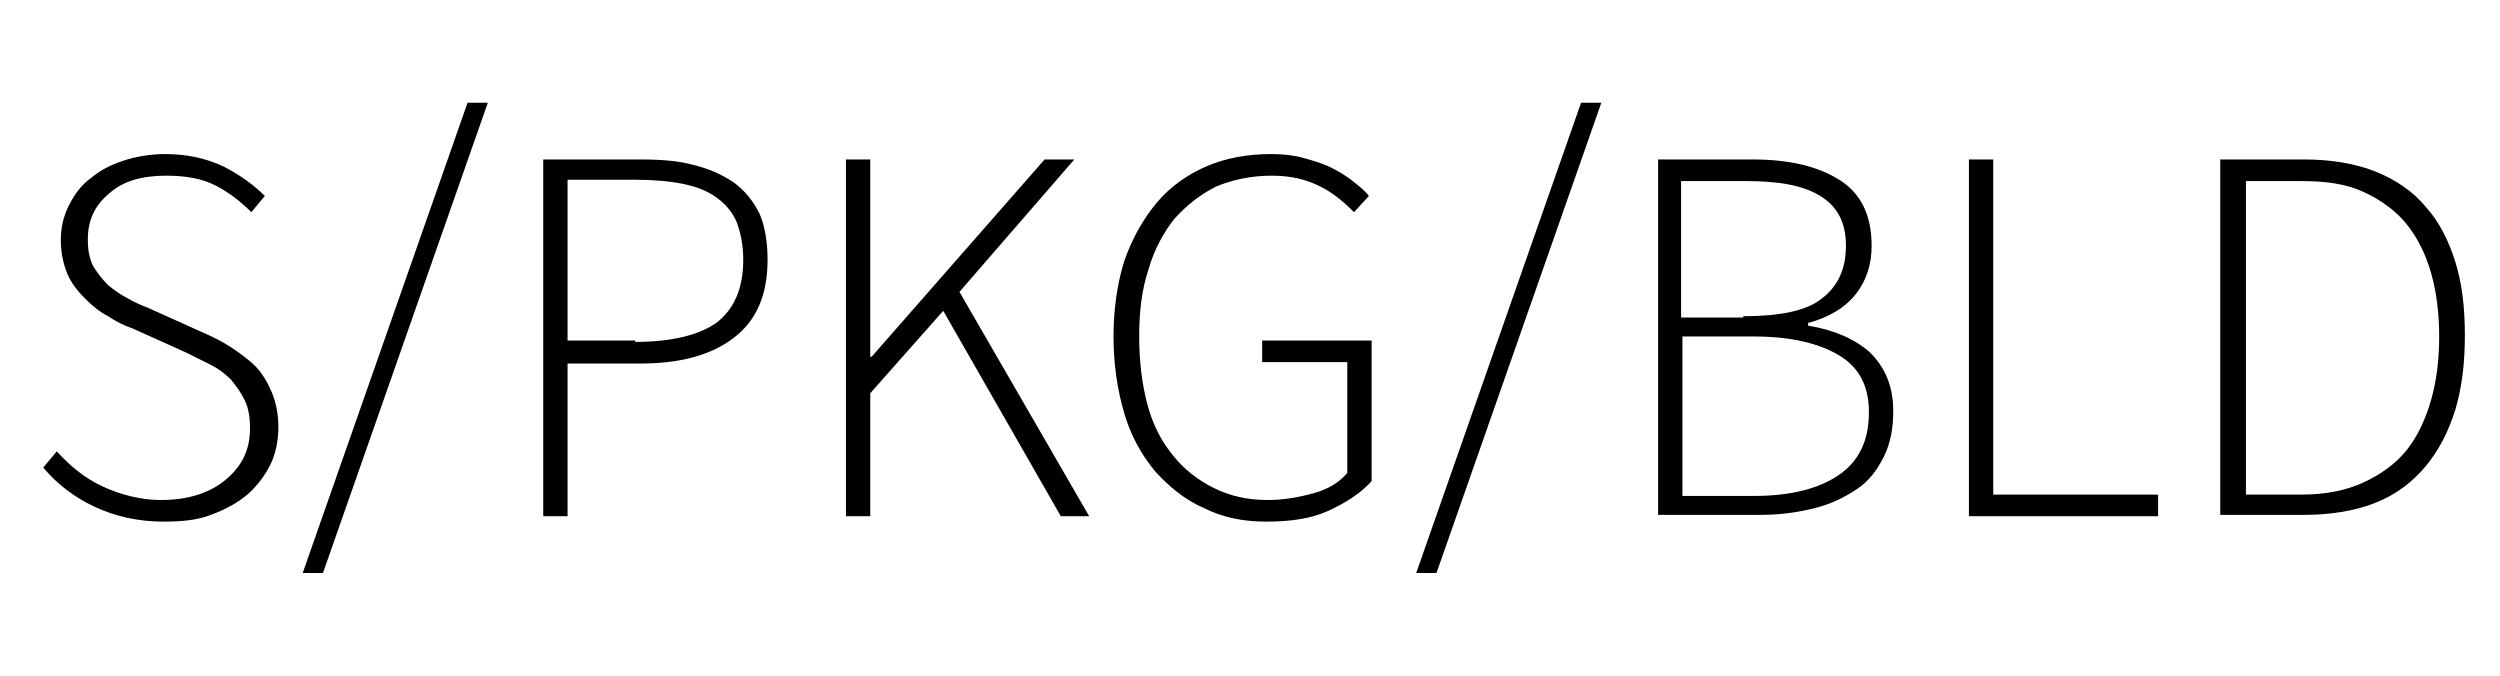
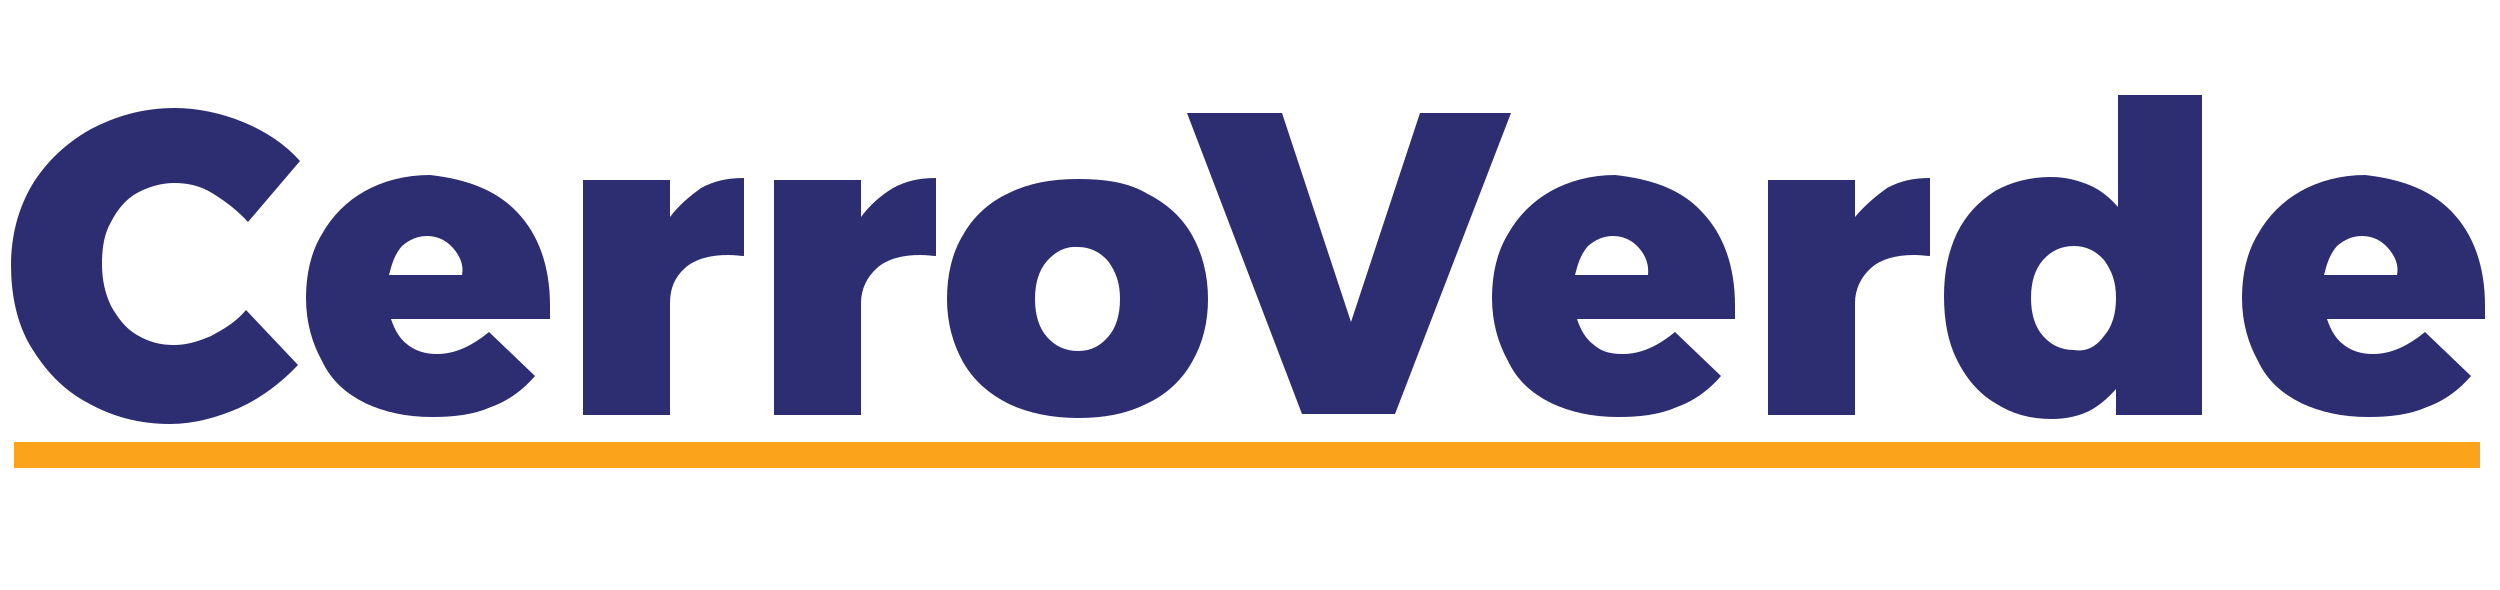
- <svg xmlns="http://www.w3.org/2000/svg" viewBox="0 0 185 50">
-   <path d="M4.2 33.4c1 1.1 2.1 2 3.4 2.6 1.3.6 2.8 1 4.3 1 2 0 3.6-.5 4.8-1.5 1.2-1 1.8-2.2 1.8-3.8 0-.8-.1-1.5-.4-2.1-.3-.6-.6-1-1-1.5-.4-.4-.9-.8-1.5-1.1l-1.8-.9-4-1.8c-.6-.2-1.2-.5-1.8-.9-.6-.3-1.2-.8-1.7-1.3S5.3 21 5 20.3s-.5-1.6-.5-2.5c0-1 .2-1.8.6-2.6.4-.8.9-1.5 1.6-2 .7-.6 1.5-1 2.4-1.3.9-.3 2-.5 3.1-.5 1.6 0 3 .3 4.3.9 1.2.6 2.3 1.4 3.1 2.2l-1 1.2c-.8-.8-1.7-1.5-2.7-2-1-.5-2.2-.7-3.6-.7-1.8 0-3.2.4-4.2 1.3-1.1.9-1.6 2-1.6 3.4 0 .8.1 1.4.4 2 .3.5.7 1 1.1 1.4.5.4.9.7 1.5 1 .5.3 1 .5 1.5.7l4 1.8c.7.3 1.5.7 2.1 1.1s1.3.9 1.8 1.4c.5.5.9 1.2 1.2 1.9.3.7.5 1.6.5 2.6s-.2 2-.6 2.8-1 1.6-1.7 2.2c-.7.6-1.6 1.1-2.7 1.5-1 .4-2.2.5-3.5.5-1.9 0-3.6-.4-5.1-1.1-1.5-.7-2.8-1.7-3.8-2.9l1-1.2zM34.6 7.6h1.5L23.9 42.4h-1.5L34.6 7.6zm5.6 4.2h7.2c1.5 0 2.8.1 3.9.4 1.2.3 2.1.7 3 1.3.8.6 1.4 1.3 1.9 2.3.4.9.6 2.1.6 3.4 0 2.6-.8 4.5-2.5 5.8-1.7 1.3-4 1.9-6.9 1.9H42v11.3h-1.8V11.8zM47 25.3c2.7 0 4.7-.5 6-1.4 1.3-1 2-2.5 2-4.7 0-1.1-.2-2-.5-2.8-.3-.7-.8-1.3-1.5-1.8s-1.5-.8-2.5-1c-1-.2-2.2-.3-3.5-.3h-5v11.9h5zm15.6-13.5h1.8v14.6h.1l12.8-14.6h2.2L71 21.6l9.6 16.6h-2.1L69.8 23l-5.4 6.1v9.1h-1.8V11.8zm19.8 13.1c0-2.1.3-4 .8-5.6.6-1.7 1.4-3.1 2.4-4.3 1-1.2 2.3-2.1 3.7-2.7 1.4-.6 3-.9 4.8-.9.9 0 1.7.1 2.4.3.7.2 1.4.4 2 .7.6.3 1.1.6 1.6 1s.9.7 1.2 1.1l-1.1 1.2c-.7-.7-1.5-1.4-2.5-1.9s-2.1-.8-3.6-.8-2.9.3-4.1.8c-1.2.6-2.2 1.4-3.1 2.4-.8 1-1.5 2.3-1.9 3.7-.5 1.5-.7 3.1-.7 5 0 1.8.2 3.5.6 5 .4 1.5 1 2.7 1.9 3.8.8 1 1.8 1.8 3 2.4 1.2.6 2.5.9 4 .9 1.2 0 2.3-.2 3.4-.5s1.9-.8 2.5-1.5v-8.2h-6.3v-1.6h8.1v10.4c-.8.9-1.9 1.6-3.2 2.2-1.3.6-2.9.8-4.6.8-1.7 0-3.2-.3-4.6-1-1.4-.6-2.6-1.6-3.6-2.7-1-1.2-1.8-2.6-2.3-4.3-.5-1.7-.8-3.6-.8-5.7zM117 7.6h1.5l-12.2 34.8h-1.5L117 7.6zm5.6 4.2h7.1c2.7 0 4.8.5 6.4 1.5 1.6 1 2.4 2.6 2.4 4.9 0 1.4-.4 2.6-1.2 3.6-.8 1-2 1.7-3.5 2.1v.2c1.9.3 3.5 1 4.6 2 1.1 1.1 1.7 2.5 1.7 4.3 0 1.3-.2 2.4-.7 3.4-.5 1-1.1 1.8-2 2.4-.9.6-1.9 1.1-3.1 1.4-1.2.3-2.5.5-4 .5h-7.6V11.8zm6.4 11.6c2.7 0 4.7-.4 5.8-1.3 1.2-.9 1.8-2.2 1.8-3.9 0-1.7-.6-2.9-1.9-3.7-1.3-.8-3.1-1.1-5.5-1.1h-4.8v10.1h4.6zm.8 13.3c2.6 0 4.7-.5 6.2-1.5s2.3-2.5 2.3-4.7c0-1.9-.7-3.3-2.2-4.2-1.5-.9-3.6-1.4-6.3-1.4h-5.3v11.8h5.3zm15.9-24.9h1.8v24.8h12.2v1.6h-14V11.8zm18.7 0h6.1c2 0 3.8.3 5.3.9 1.5.6 2.8 1.5 3.7 2.6 1 1.1 1.7 2.5 2.2 4.1.5 1.6.7 3.4.7 5.4s-.2 3.8-.7 5.5c-.5 1.6-1.2 3-2.2 4.2-1 1.2-2.2 2.1-3.7 2.7-1.5.6-3.3.9-5.3.9h-6.2V11.8zm5.9 24.8c1.8 0 3.3-.3 4.6-.9 1.3-.6 2.4-1.4 3.2-2.4s1.4-2.3 1.8-3.7c.4-1.4.6-3 .6-4.7 0-1.7-.2-3.3-.6-4.7-.4-1.4-1-2.6-1.8-3.6s-1.9-1.8-3.2-2.4c-1.3-.6-2.8-.8-4.6-.8h-4.1v23.2h4.1z" />
+ <svg xmlns="http://www.w3.org/2000/svg" version="1.1" id="Layer_1" x="0px" y="0px" viewBox="0 0 250 59" style="enable-background:new 0 0 250 59;" xml:space="preserve">
+   <style type="text/css">
+ 	.st0{fill:#2D2D72;}
+ 	.st1{fill:none;stroke:#FAA31B;stroke-width:2.61;stroke-miterlimit:10;}
+ </style>
+   <g>
+     <path class="st0" d="M21.2,19.3c-1.3-0.8-2.6-1-3.8-1c-1.3,0-2.6,0.4-3.7,1s-2,1.7-2.6,2.9c-0.7,1.2-0.9,2.6-0.9,4.2   c0,1.6,0.3,2.9,0.9,4.2c0.7,1.2,1.4,2.2,2.6,2.9c1.2,0.7,2.3,1,3.7,1c1.2,0,2.3-0.3,3.7-0.9c1.3-0.7,2.5-1.4,3.5-2.6l5.2,5.5   c-1.7,1.8-3.7,3.3-5.9,4.3c-2.3,1-4.6,1.6-6.9,1.6c-3,0-5.7-0.7-8.2-2.1c-2.5-1.3-4.3-3.3-5.7-5.6c-1.4-2.3-2-5.2-2-8.2   c0-2.9,0.7-5.6,2.1-8c1.4-2.3,3.4-4.2,5.9-5.6c2.5-1.3,5.2-2.1,8.4-2.1c2.2,0,4.6,0.5,6.8,1.4s4.2,2.2,5.7,3.9l-5.2,6.1   C23.7,21,22.5,20.1,21.2,19.3z" />
+     <path class="st0" d="M51.7,21.2c2.1,2.2,3.3,5.3,3.3,9.4c0,0.7,0,1,0,1.3H39.1c0.4,1.2,0.9,2,1.7,2.6s1.7,0.9,2.9,0.9   c1.8,0,3.5-0.8,5.2-2.2l4.6,4.4c-1.2,1.4-2.7,2.5-4.4,3.1c-1.8,0.8-3.8,1-5.9,1c-2.6,0-4.8-0.5-6.7-1.4c-2-1-3.4-2.3-4.3-4.2   c-1-1.8-1.6-3.9-1.6-6.3s0.5-4.6,1.6-6.4c1-1.8,2.5-3.3,4.3-4.3c1.8-1,4-1.6,6.5-1.6C46.5,17.9,49.5,18.9,51.7,21.2z M45.3,24.8   c-0.7-0.8-1.6-1.2-2.6-1.2s-1.8,0.4-2.5,1c-0.7,0.8-1,1.7-1.3,2.9h7.3C46.4,26.5,46,25.6,45.3,24.8z" />
+     <path class="st0" d="M70.1,18.8c1.3-0.7,2.6-1,4.3-1v7.8c-0.4,0-0.8-0.1-1.6-0.1c-1.8,0-3.3,0.4-4.3,1.3S67,28.8,67,30.3v11.2h-8.7   V18H67v3.7C67.9,20.5,69,19.6,70.1,18.8z" />
+     <path class="st0" d="M89.3,18.8c1.3-0.7,2.6-1,4.3-1v7.8c-0.4,0-0.8-0.1-1.6-0.1c-1.8,0-3.3,0.4-4.3,1.3s-1.6,2.1-1.6,3.5v11.2   h-8.7V18h8.7v3.7C87,20.5,88,19.6,89.3,18.8z" />
+     <path class="st0" d="M114.6,19.3c2,1,3.5,2.3,4.6,4.2c1,1.8,1.6,3.9,1.6,6.4c0,2.3-0.5,4.4-1.6,6.3c-1,1.8-2.6,3.3-4.6,4.2   c-2,1-4.2,1.4-6.8,1.4c-2.6,0-5-0.5-6.9-1.4c-2-1-3.5-2.3-4.6-4.2c-1-1.8-1.6-3.9-1.6-6.3s0.5-4.6,1.6-6.4c1-1.8,2.6-3.3,4.6-4.2   c2-1,4.3-1.4,6.9-1.4C110.4,17.9,112.7,18.2,114.6,19.3z M104.7,26.1c-0.8,0.9-1.2,2.2-1.2,3.8c0,1.6,0.4,2.9,1.2,3.8   c0.8,0.9,1.8,1.4,3.1,1.4c1.3,0,2.2-0.5,3-1.4c0.8-0.9,1.2-2.2,1.2-3.8c0-1.6-0.4-2.7-1.2-3.8c-0.8-0.9-1.8-1.4-3-1.4   C106.5,24.6,105.5,25.2,104.7,26.1z" />
+     <path class="st0" d="M118.7,11.3h9.5l6.9,20.9l6.9-20.9h9.1l-11.6,30.1h-9.3L118.7,11.3z" />
+     <path class="st0" d="M170.2,21.2c2.1,2.2,3.3,5.3,3.3,9.4c0,0.7,0,1,0,1.3h-15.8c0.4,1.2,0.9,2,1.7,2.6c0.8,0.7,1.7,0.9,2.9,0.9   c1.8,0,3.5-0.8,5.2-2.2l4.6,4.4c-1.2,1.4-2.7,2.5-4.4,3.1c-1.8,0.8-3.8,1-5.9,1c-2.6,0-4.8-0.5-6.7-1.4c-2-1-3.4-2.3-4.3-4.2   c-1-1.8-1.6-3.9-1.6-6.3s0.5-4.6,1.6-6.4c1-1.8,2.5-3.3,4.3-4.3c1.8-1,4-1.6,6.4-1.6C165.1,17.9,168.1,18.9,170.2,21.2z    M163.9,24.8c-0.7-0.8-1.6-1.2-2.6-1.2s-1.8,0.4-2.5,1c-0.7,0.8-1,1.7-1.3,2.9h7.3C164.9,26.5,164.6,25.6,163.9,24.8z" />
+     <path class="st0" d="M188.7,18.8c1.3-0.7,2.6-1,4.3-1v7.8c-0.4,0-0.8-0.1-1.6-0.1c-1.8,0-3.3,0.4-4.3,1.3c-1,0.9-1.6,2.1-1.6,3.5   v11.2h-8.7V18h8.7v3.7C186.5,20.5,187.6,19.6,188.7,18.8z" />
+     <path class="st0" d="M220.2,9.5v32h-8.6v-2.6c-0.8,0.9-1.7,1.7-2.7,2.2c-1,0.5-2.3,0.8-3.7,0.8c-2.2,0-4-0.5-5.7-1.6   c-1.7-1-2.9-2.5-3.8-4.3c-0.9-1.8-1.3-3.9-1.3-6.4c0-2.3,0.4-4.4,1.3-6.3c0.9-1.8,2.1-3.1,3.8-4.2c1.6-0.9,3.5-1.4,5.6-1.4   c1.4,0,2.6,0.3,3.8,0.8c1.2,0.5,2.1,1.3,2.9,2.2V9.5C211.7,9.5,220.2,9.5,220.2,9.5z M210.4,33.6c0.8-0.9,1.2-2.2,1.2-3.8   c0-1.6-0.4-2.7-1.2-3.8c-0.8-0.9-1.8-1.4-3-1.4c-1.3,0-2.3,0.5-3.1,1.4c-0.8,0.9-1.2,2.2-1.2,3.8s0.4,2.9,1.2,3.8   c0.8,0.9,1.8,1.4,3.1,1.4C208.6,35.2,209.6,34.7,210.4,33.6z" />
+     <path class="st0" d="M245.2,21.2c2.1,2.2,3.3,5.3,3.3,9.4c0,0.7,0,1,0,1.3h-15.8c0.4,1.2,0.9,2,1.7,2.6s1.7,0.9,2.9,0.9   c1.8,0,3.5-0.8,5.2-2.2l4.6,4.4c-1.2,1.4-2.7,2.5-4.4,3.1c-1.8,0.8-3.8,1-5.9,1c-2.6,0-4.8-0.5-6.7-1.4c-2-1-3.4-2.3-4.3-4.2   c-1-1.8-1.6-3.9-1.6-6.3s0.5-4.6,1.6-6.4c1-1.8,2.5-3.3,4.3-4.3c1.8-1,4-1.6,6.4-1.6C240,17.9,243,18.9,245.2,21.2z M238.8,24.8   c-0.7-0.8-1.6-1.2-2.6-1.2s-1.8,0.4-2.5,1c-0.7,0.8-1,1.7-1.3,2.9h7.3C239.9,26.5,239.5,25.6,238.8,24.8z" />
+   </g>
+   <line class="st1" x1="1.4" y1="45.5" x2="248" y2="45.5" />
</svg>
